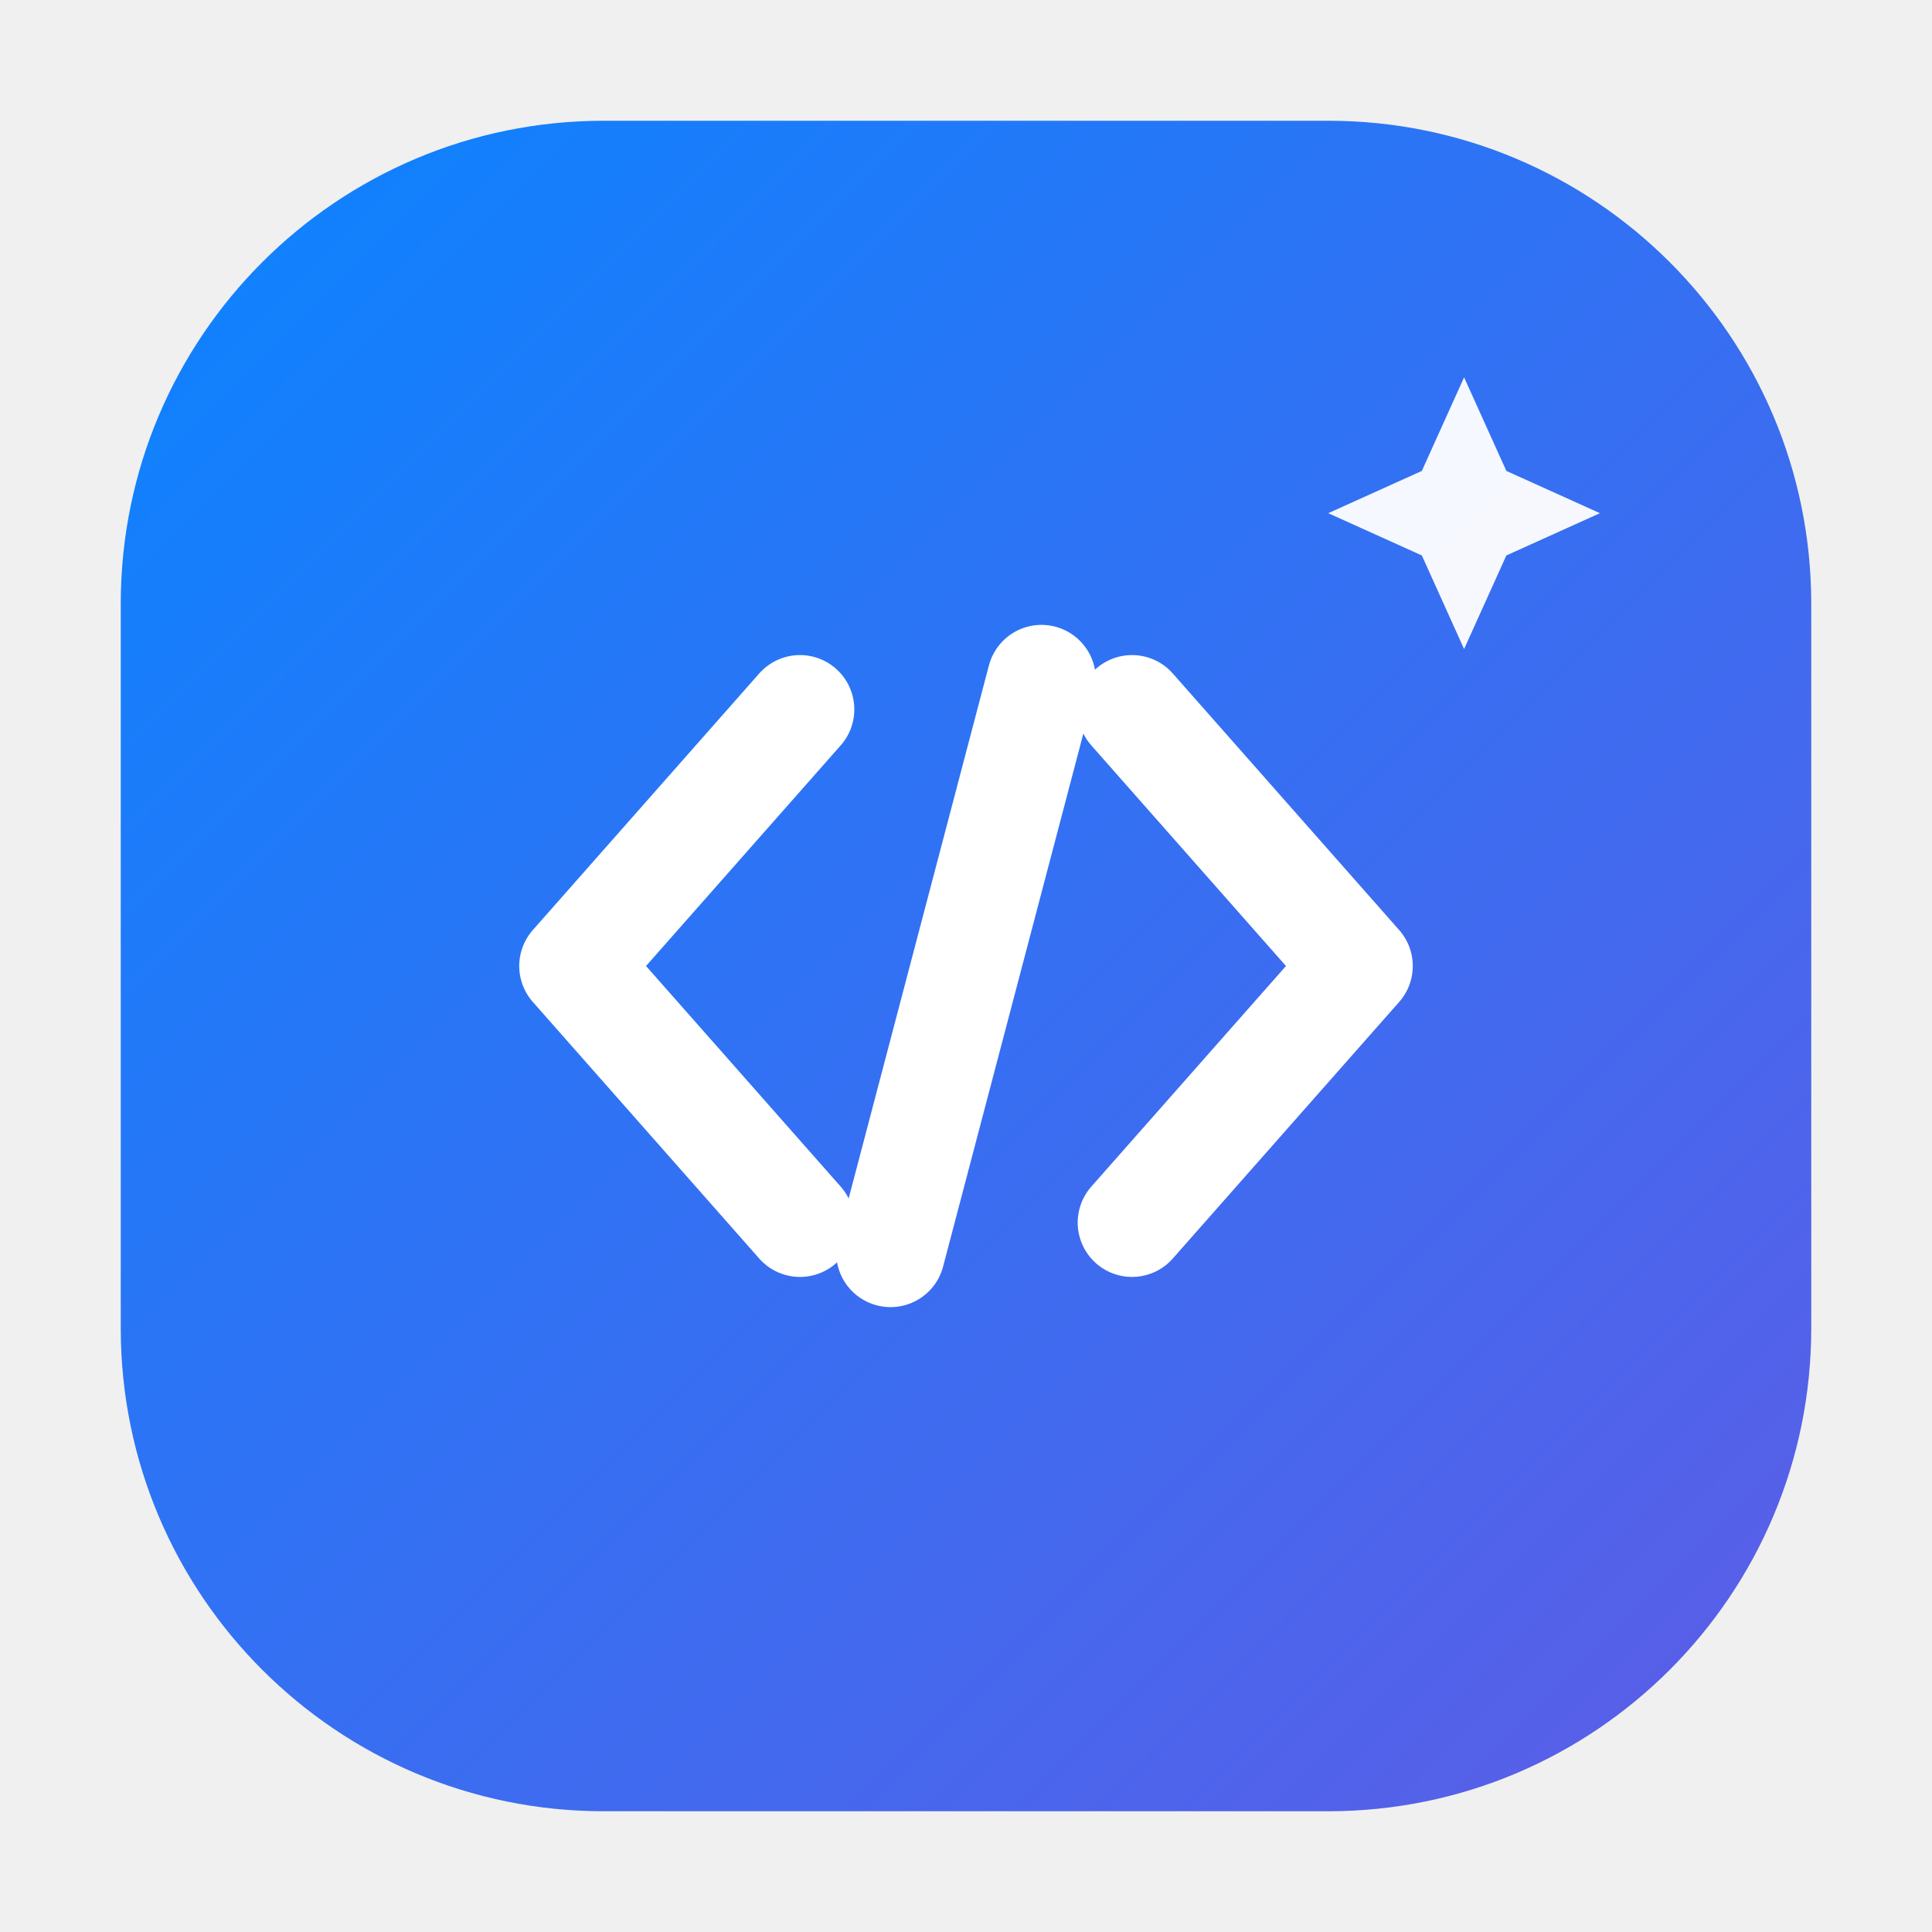
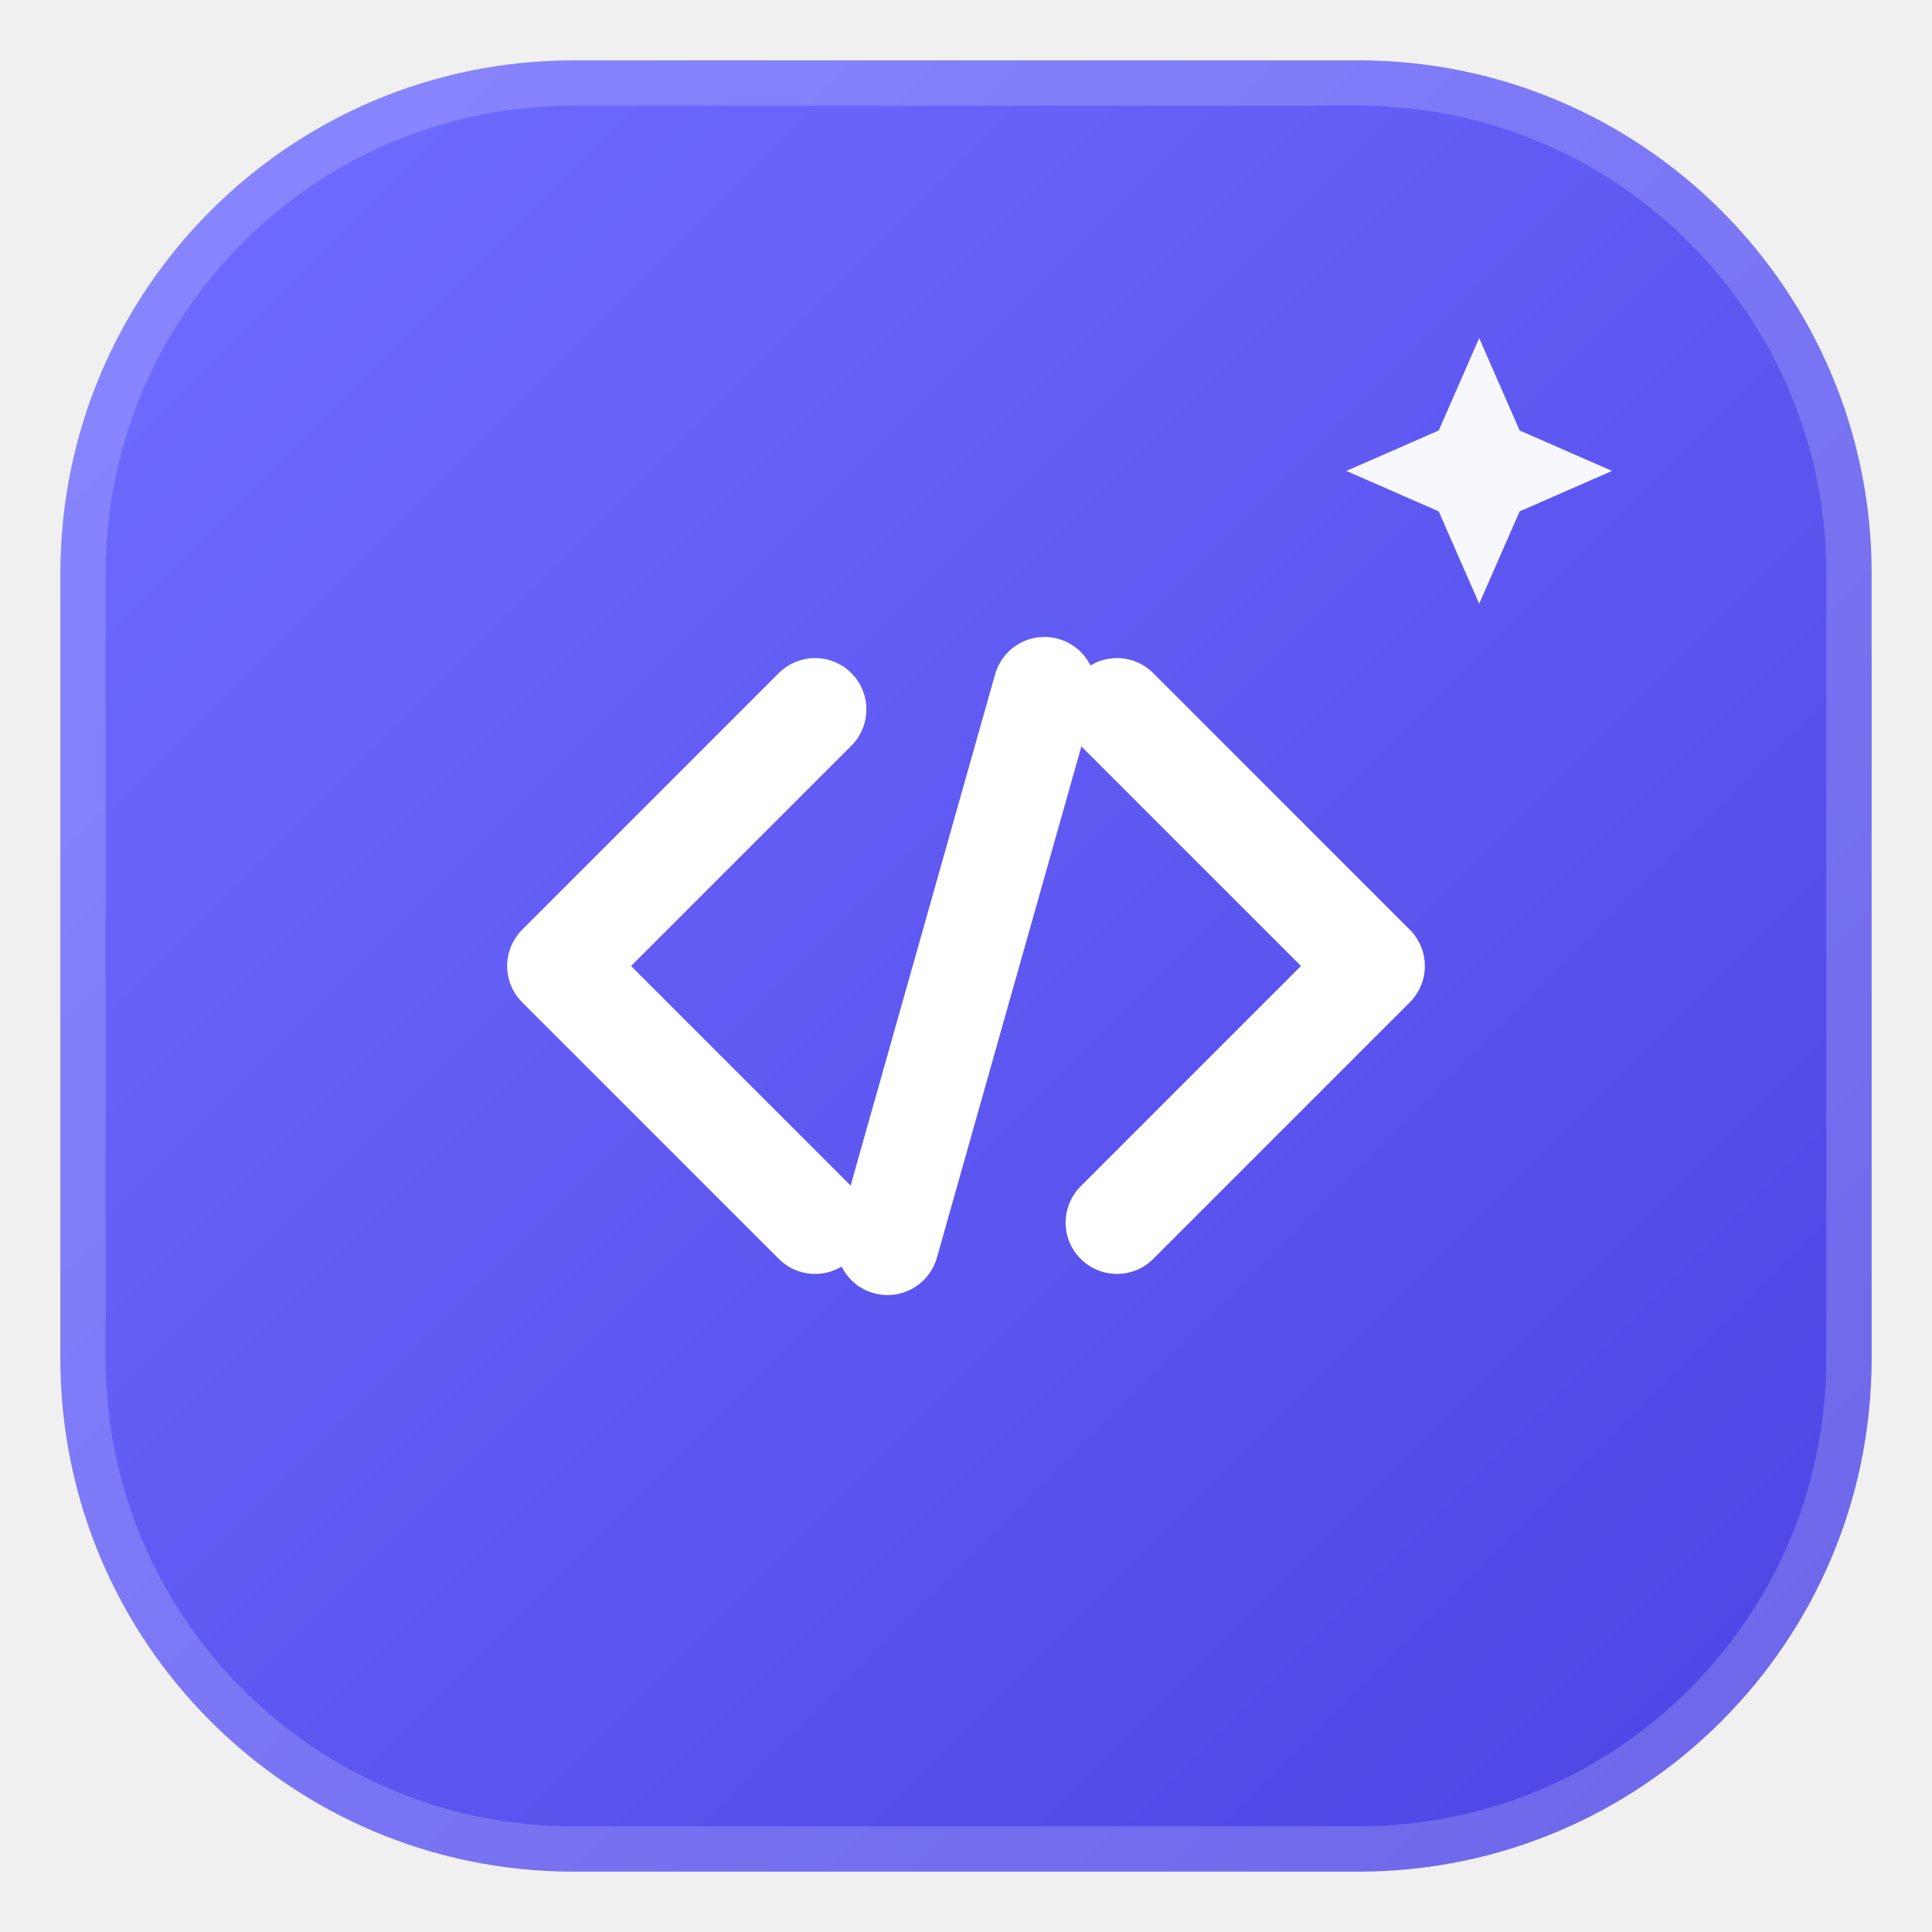
<svg xmlns="http://www.w3.org/2000/svg" width="64" height="64" viewBox="0 0 64 64" fill="none">
  <defs>
-     <linearGradient id="codepilotGradient" x1="4" y1="4" x2="60" y2="60" gradientUnits="userSpaceOnUse">
-       <stop stop-color="#0A84FF" />
-       <stop offset="1" stop-color="#5E5CE6" />
+     <linearGradient id="g" x1="6" y1="6" x2="58" y2="58" gradientUnits="userSpaceOnUse">
+       <stop stop-color="#6E6BFF" />
+       <stop offset="1" stop-color="#4F46E5" />
    </linearGradient>
  </defs>
-   <rect x="4" y="4" width="56" height="56" rx="16" fill="url(#codepilotGradient)" />
-   <path d="M26.5 23.5L19 32L26.5 40.5" stroke="white" stroke-width="3.6" stroke-linecap="round" stroke-linejoin="round" />
-   <path d="M37.5 23.5L45 32L37.5 40.5" stroke="white" stroke-width="3.6" stroke-linecap="round" stroke-linejoin="round" />
-   <path d="M34.5 22.5L29.5 41.5" stroke="white" stroke-width="3.6" stroke-linecap="round" />
-   <path d="M48.5 12.5L49.9 15.6L53 17L49.9 18.4L48.5 21.5L47.1 18.4L44 17L47.1 15.6L48.5 12.5Z" fill="white" fill-opacity="0.95" />
+   <rect x="2" y="2" width="60" height="60" rx="17" fill="url(#g)" />
+   <rect x="2.75" y="2.75" width="58.5" height="58.5" rx="16.25" stroke="white" stroke-opacity="0.18" stroke-width="1.5" />
+   <path d="M27 23.5L18.5 32L27 40.5" stroke="white" stroke-width="3.4" stroke-linecap="round" stroke-linejoin="round" />
+   <path d="M37 23.5L45.5 32L37 40.5" stroke="white" stroke-width="3.4" stroke-linecap="round" stroke-linejoin="round" />
+   <path d="M34.6 22.8L29.4 41.2" stroke="white" stroke-width="3.4" stroke-linecap="round" />
+   <path d="M49 11.2L50.34 14.26L53.4 15.6L50.34 16.94L49 20L47.66 16.94L44.6 15.6L47.66 14.26L49 11.2Z" fill="white" fill-opacity="0.95" />
</svg>
